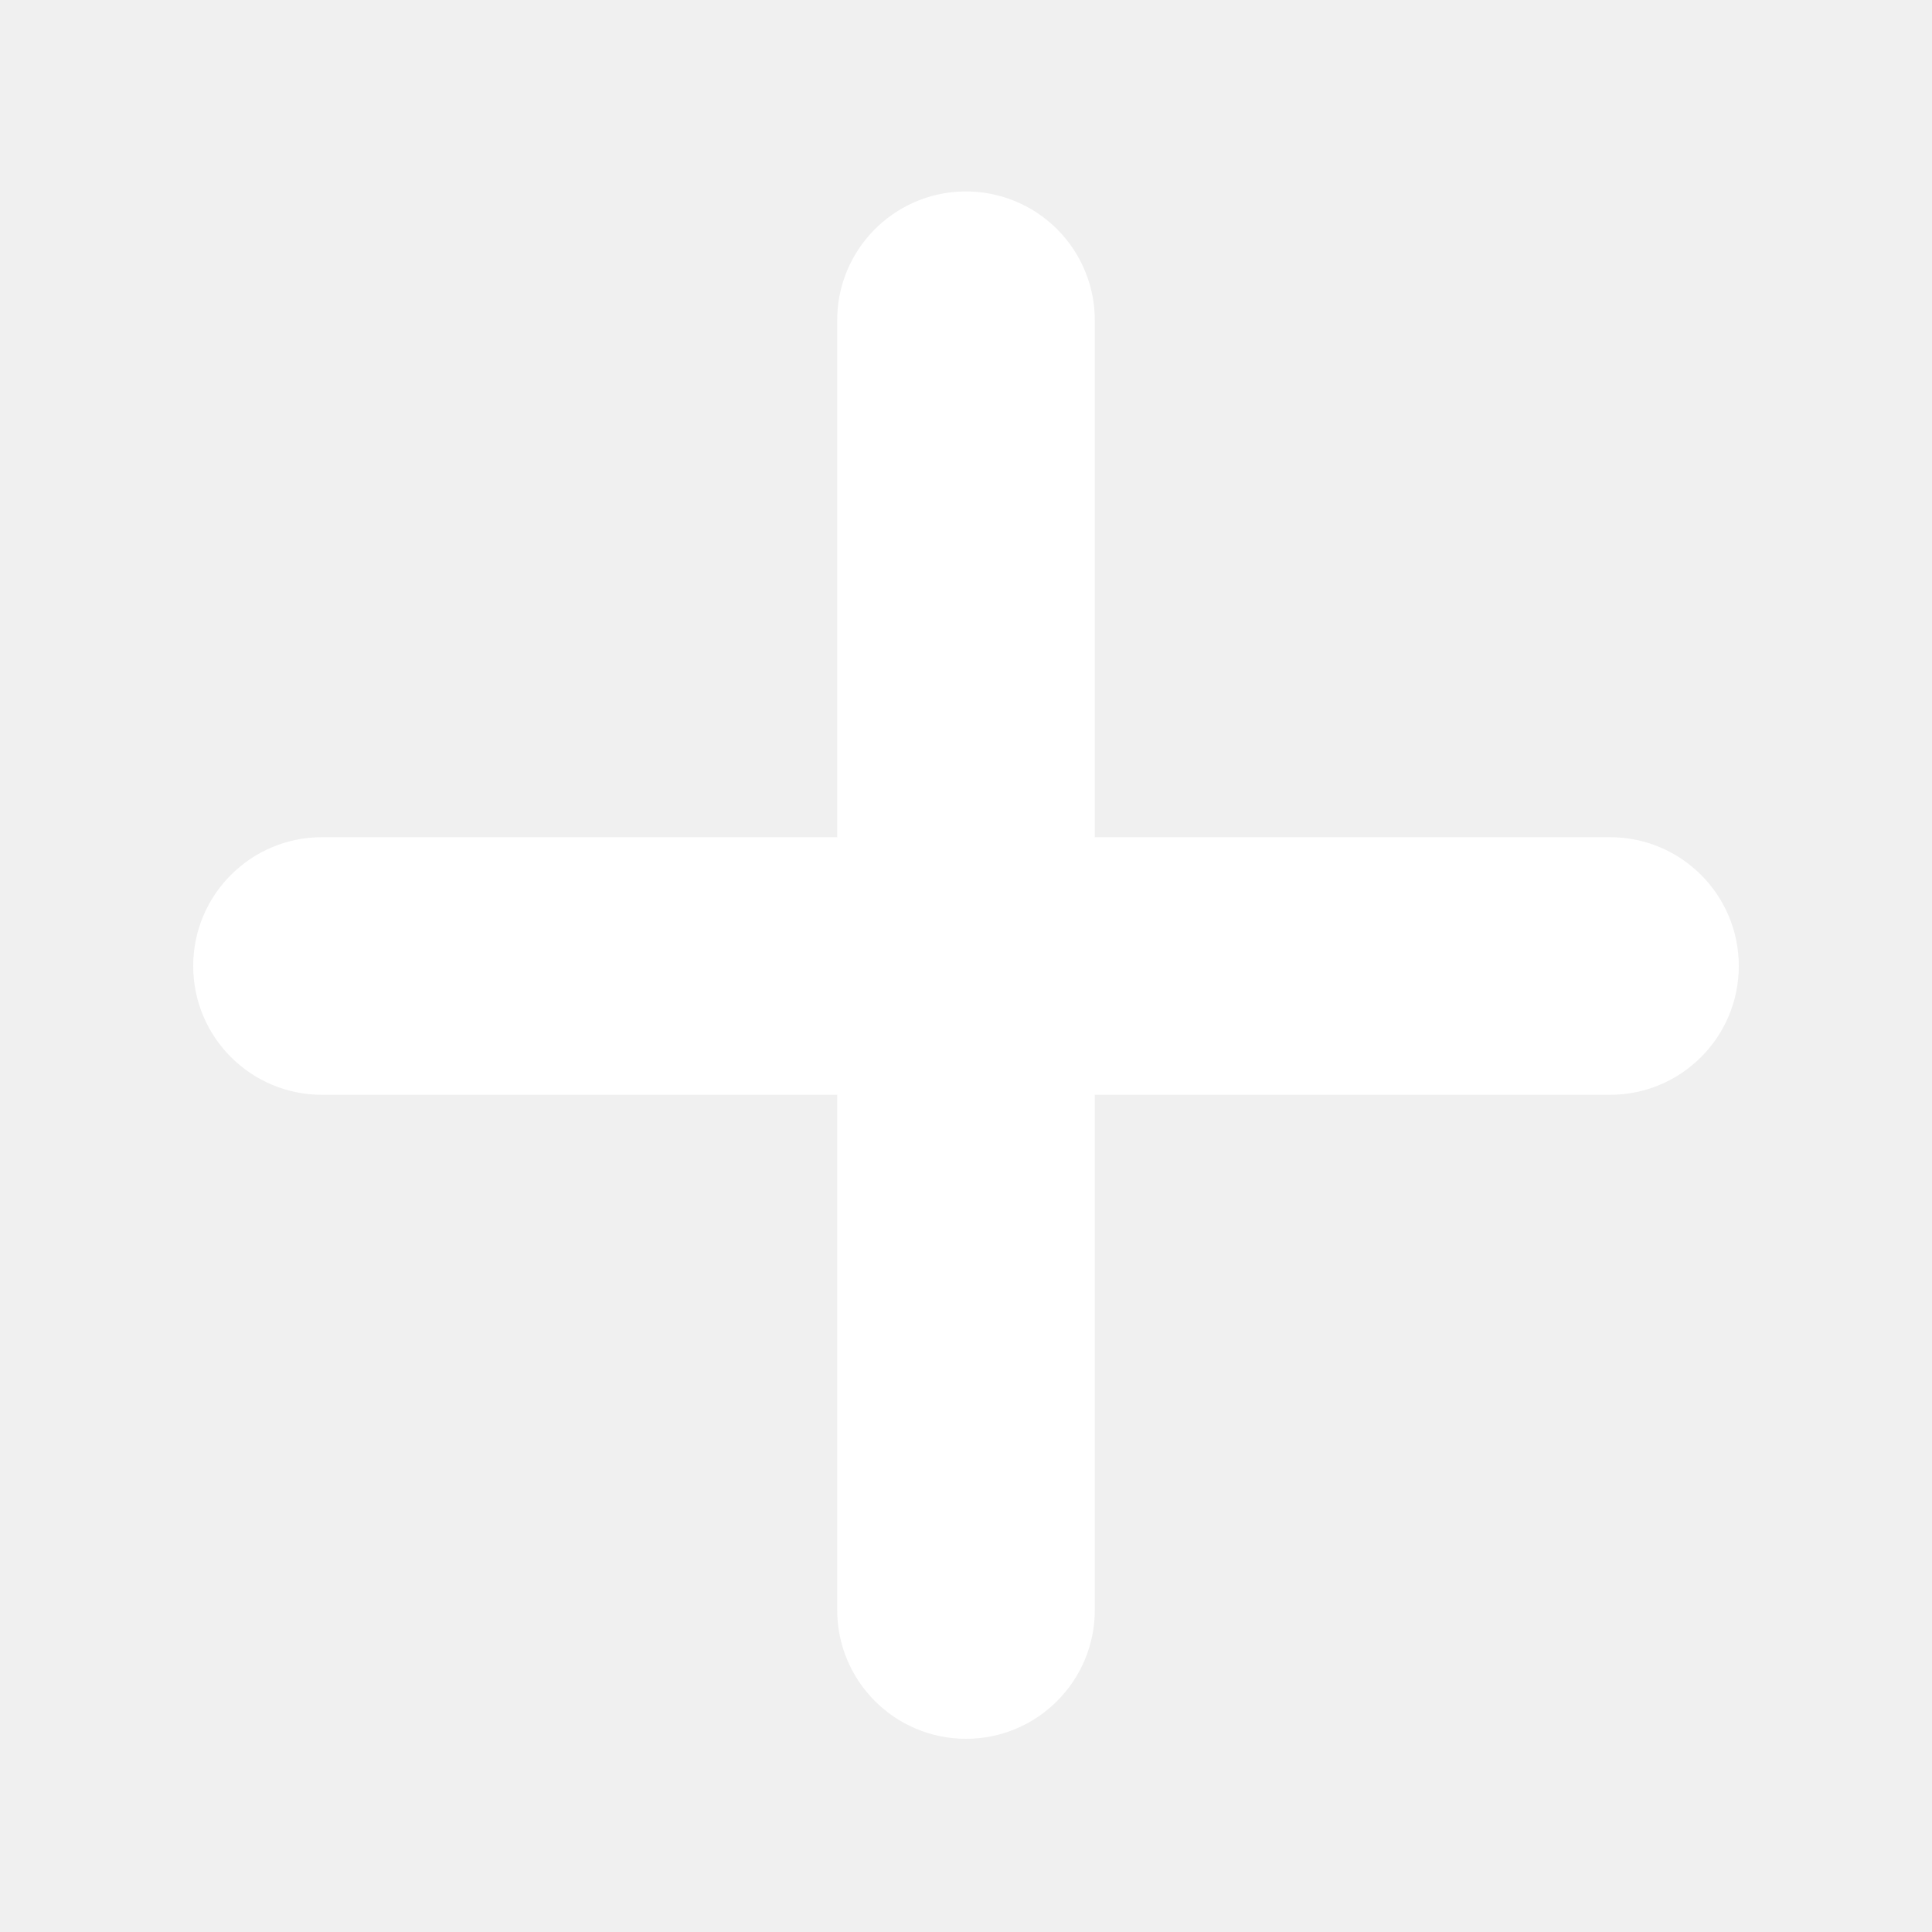
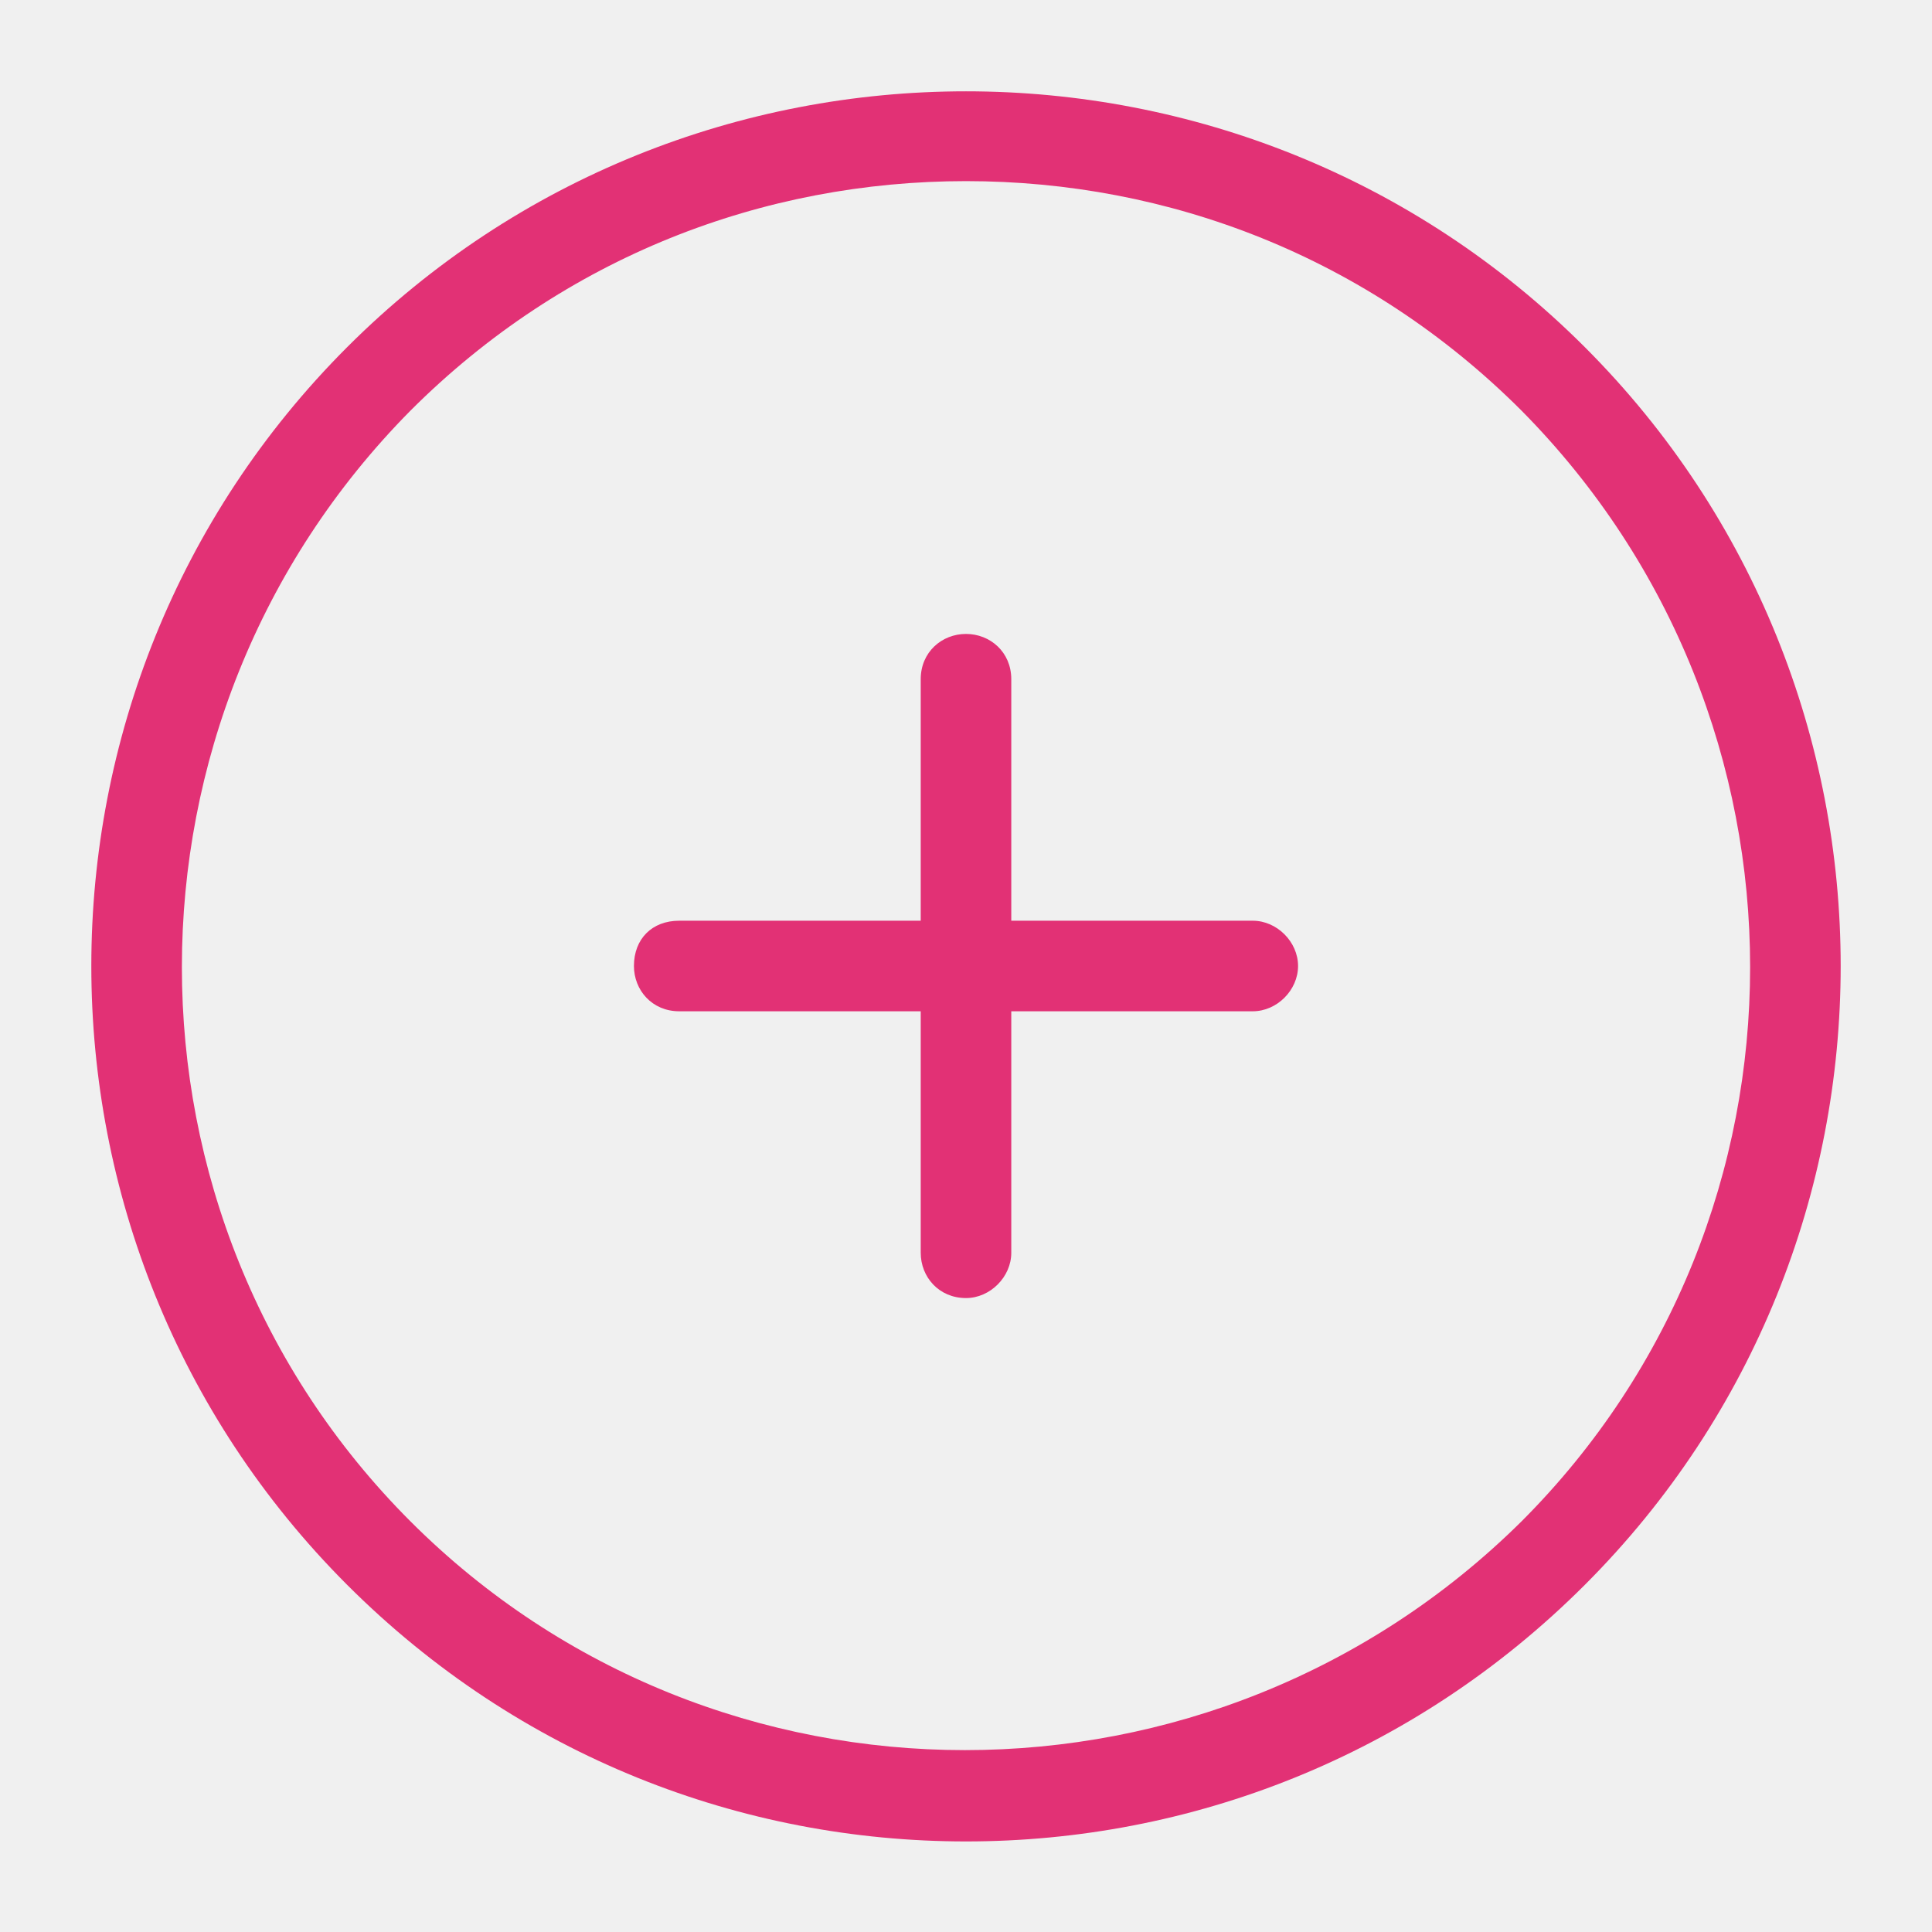
- <svg xmlns="http://www.w3.org/2000/svg" viewBox="0 0 30 30" fill="#ffffff">
-   <path d="M 14.971 2.973 A 2 2 0 0 0 13 5 L 13 13 L 5 13 A 2 2 0 1 0 5 17 L 13 17 L 13 25 A 2 2 0 1 0 17 25 L 17 17 L 25 17 A 2 2 0 1 0 25 13 L 17 13 L 17 5 A 2 2 0 0 0 14.971 2.973 z" fill="#ffffff" />
+ <svg xmlns="http://www.w3.org/2000/svg" viewBox="0 0 64 64" fill="#e23175">
+   <path d="M 32 3.025 C 24.575 3.025 17.15 5.85 11.5 11.5 C 0.2 22.8 0.2 41.2 11.5 52.5 C 17.2 58.2 24.6 61 32 61 C 39.4 61 46.8 58.2 52.5 52.5 C 63.8 41.2 63.8 22.8 52.5 11.5 C 46.85 5.85 39.425 3.025 32 3.025 z M 32 6 C 38.7 6 45.3 8.5 50.4 13.6 C 60.5 23.8 60.5 40.3 50.4 50.4 C 40.2 60.5 23.7 60.5 13.6 50.4 C 3.5 40.3 3.5 23.8 13.6 13.6 C 18.7 8.5 25.3 6 32 6 z M 32 21 C 31.2 21 30.5 21.6 30.5 22.5 L 30.5 30.5 L 22.5 30.5 C 21.6 30.5 21 31.1 21 32 C 21 32.8 21.6 33.5 22.5 33.5 L 30.5 33.5 L 30.5 41.5 C 30.5 42.3 31.1 43 32 43 C 32.8 43 33.5 42.3 33.5 41.5 L 33.5 33.5 L 41.5 33.5 C 42.3 33.5 43 32.8 43 32 C 43 31.2 42.3 30.5 41.5 30.5 L 33.5 30.5 L 33.5 22.5 C 33.5 21.6 32.8 21 32 21 z" fill="#e23175" />
</svg>
